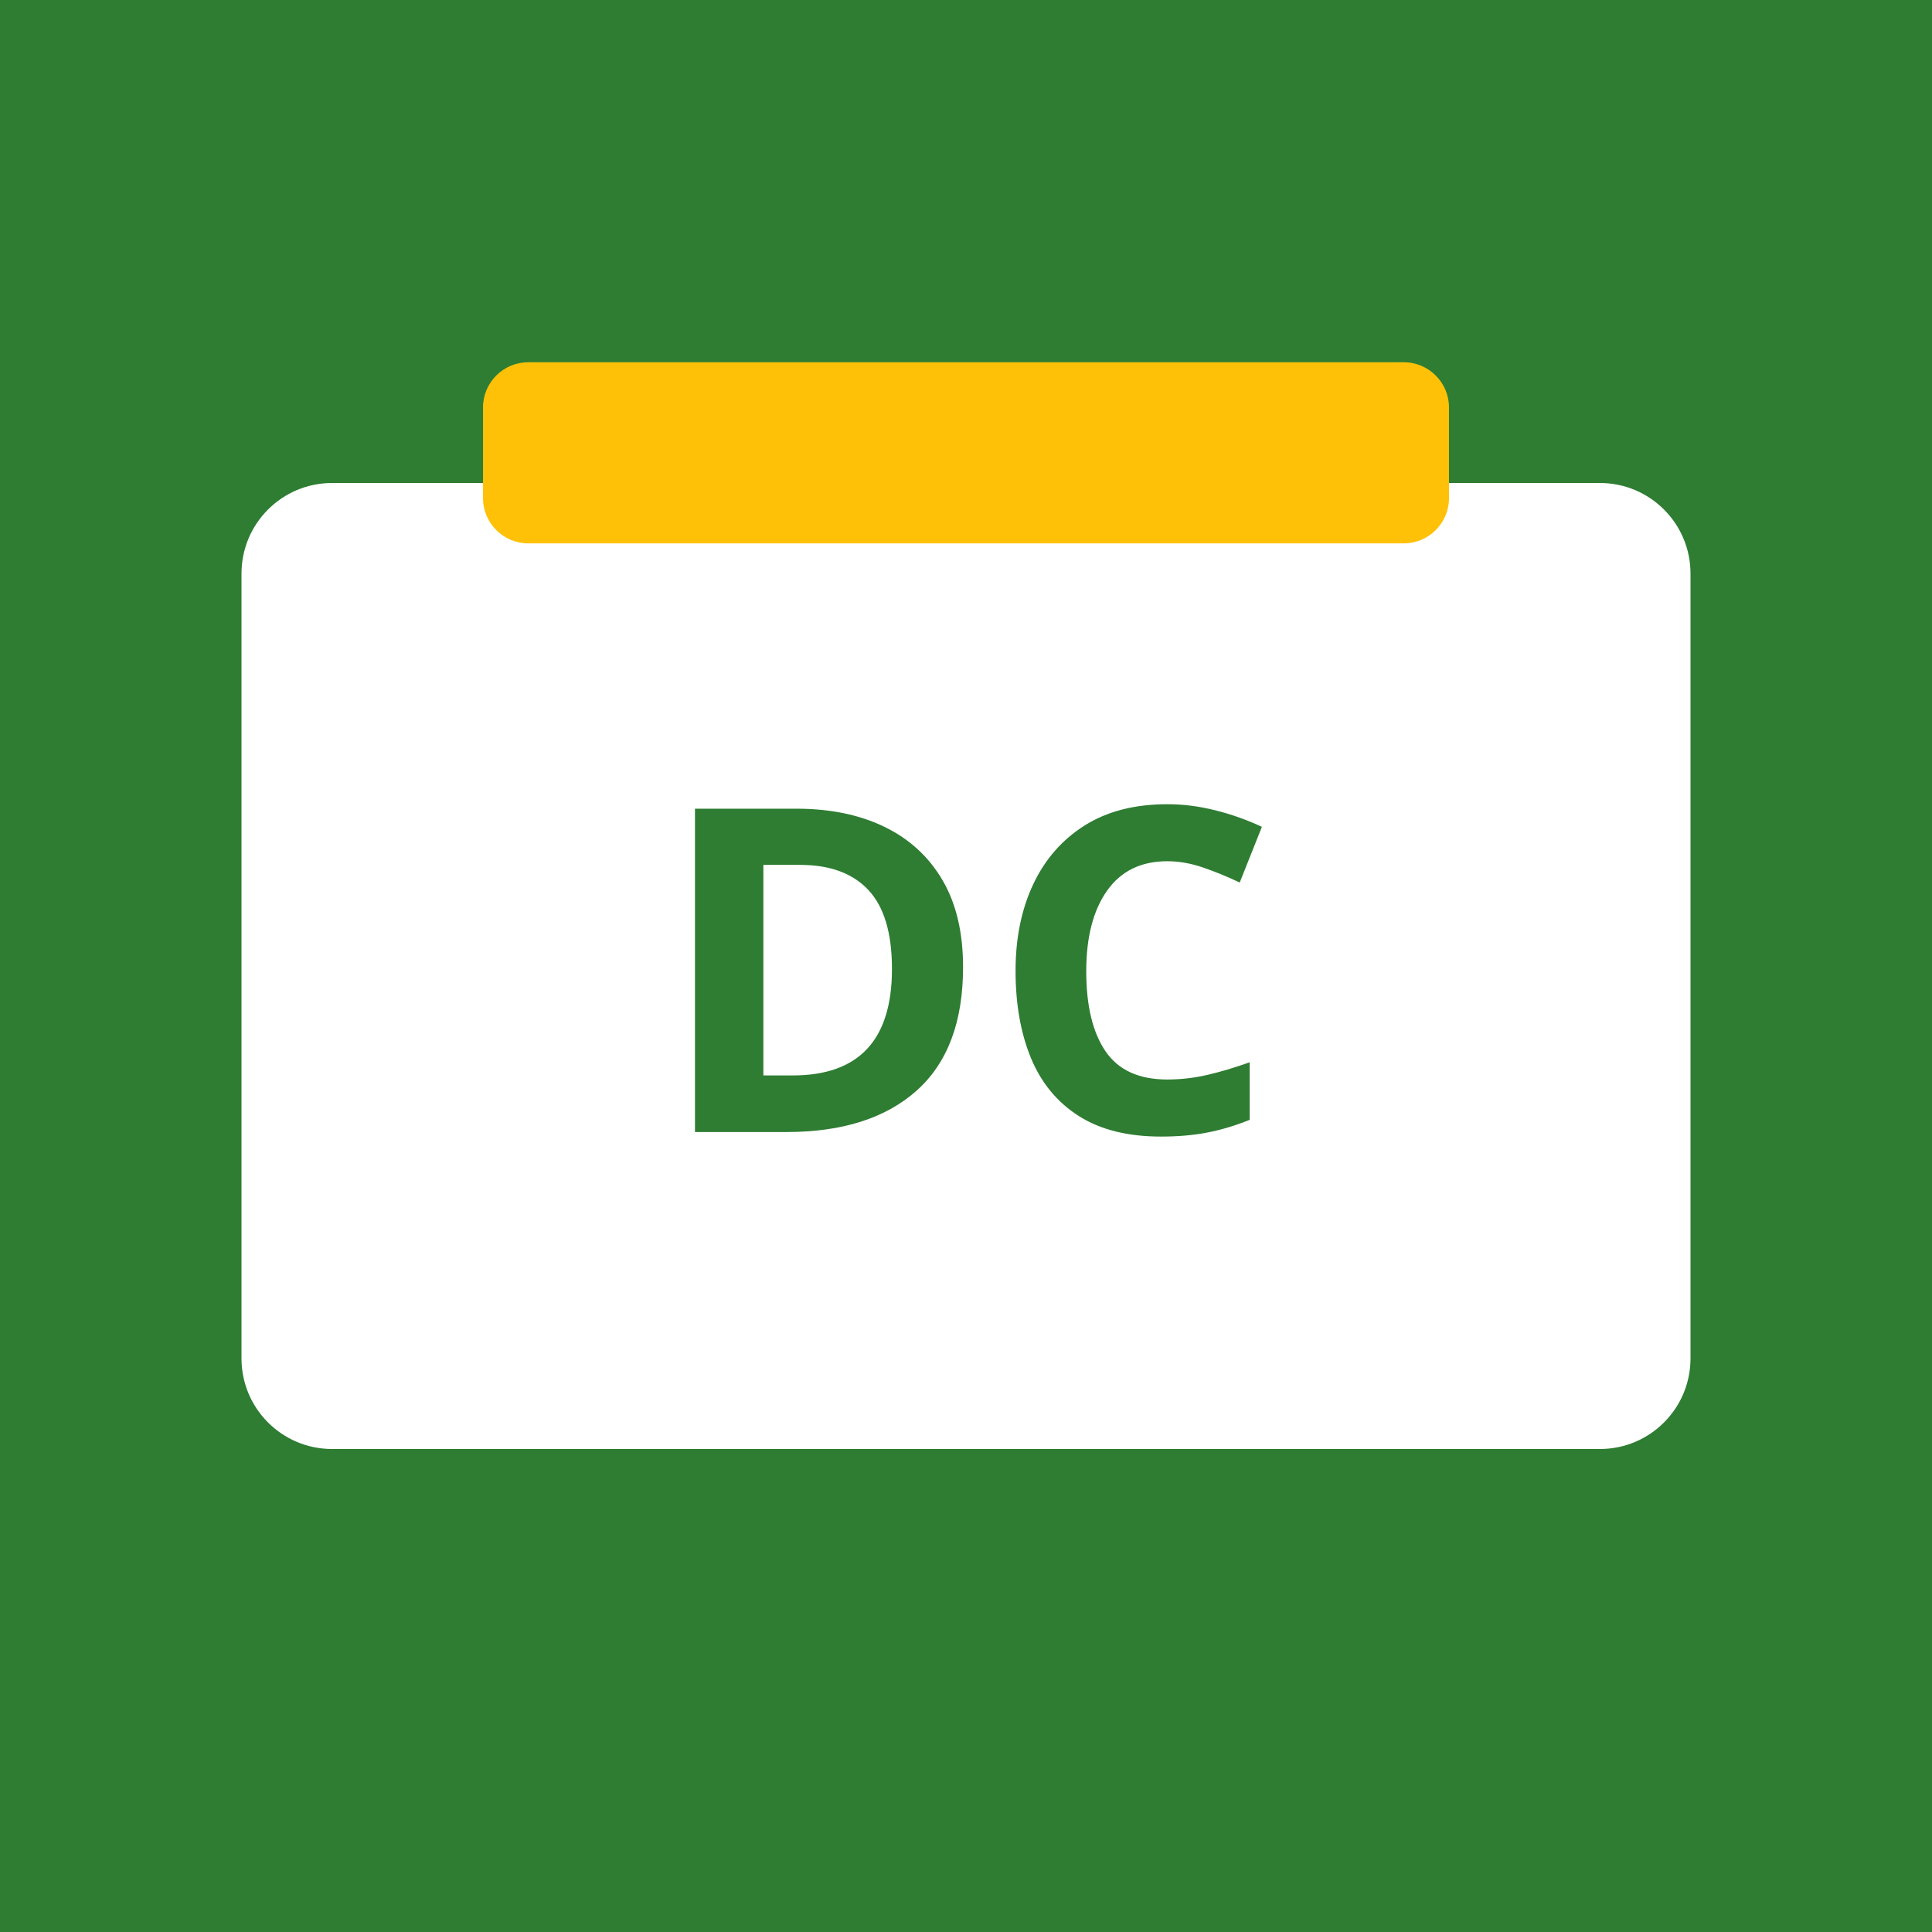
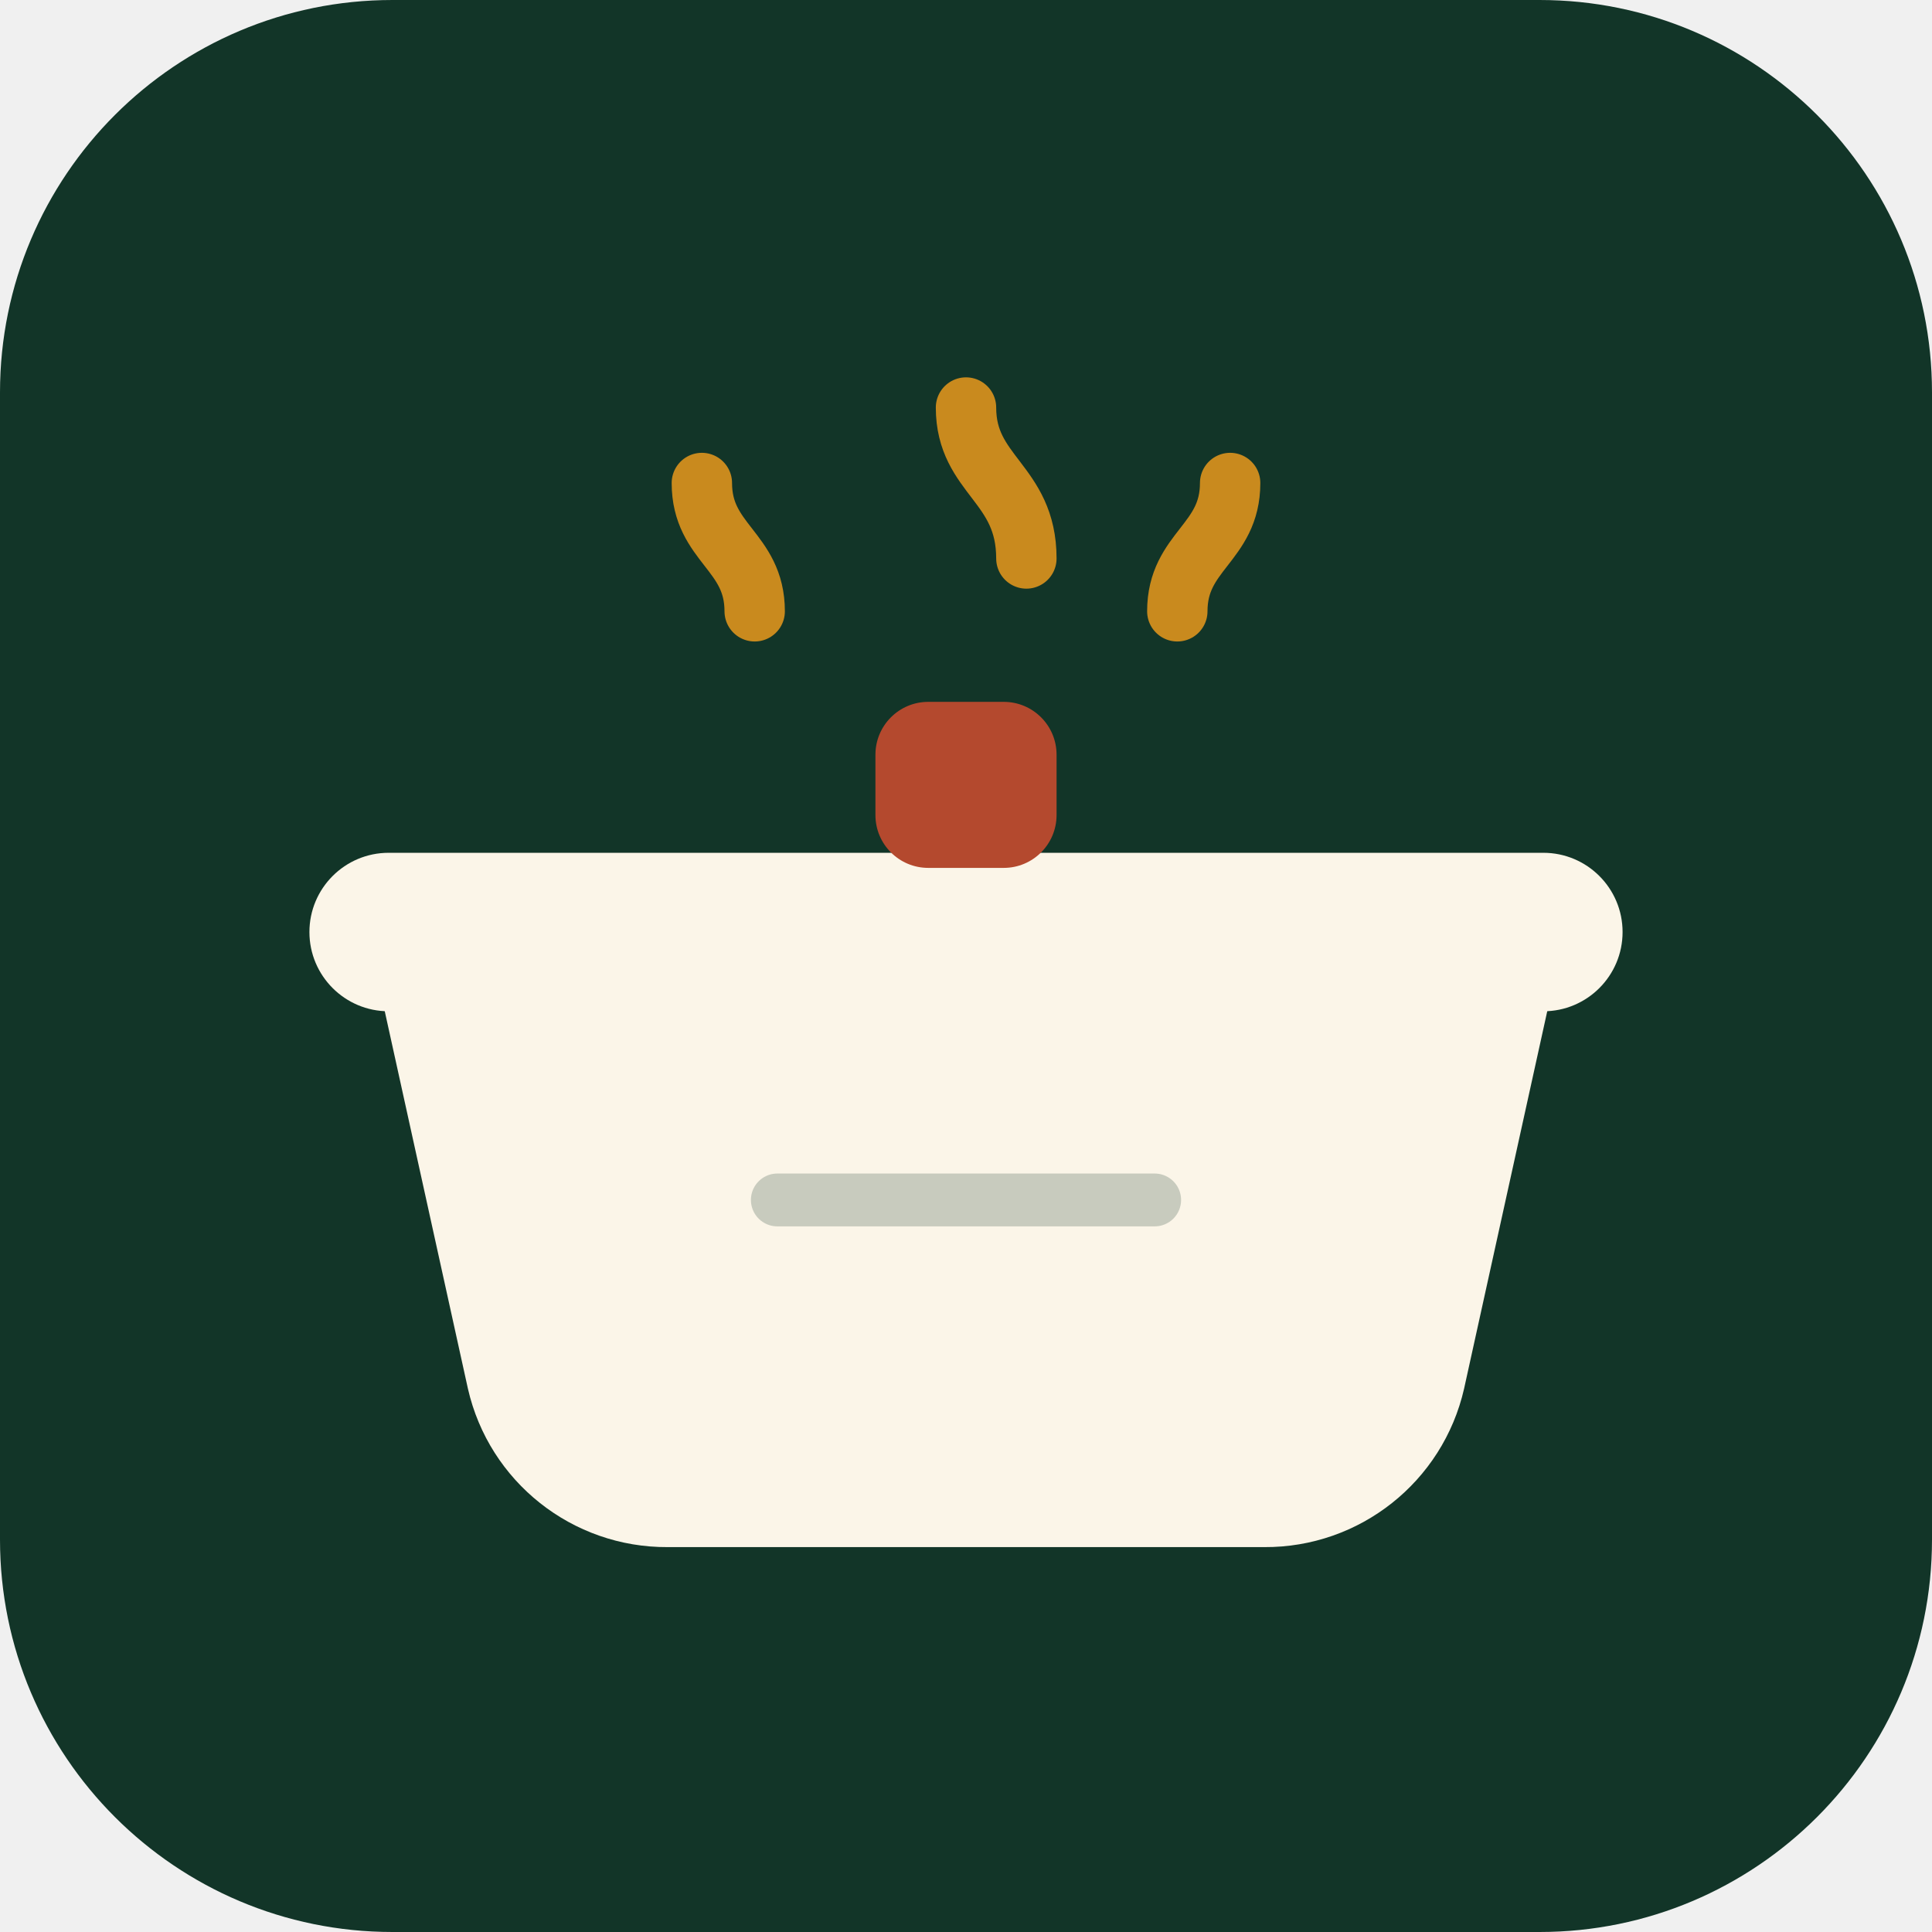
<svg xmlns="http://www.w3.org/2000/svg" width="512" height="512" viewBox="0 0 512 512">
-   <rect width="512" height="512" fill="#2e7d32" />
-   <rect x="64" y="128" width="384" height="256" rx="24" fill="#ffffff" />
-   <rect x="128" y="96" width="256" height="48" rx="12" fill="#ffc107" />
-   <text x="256" y="300" font-family="sans-serif" font-size="120" font-weight="bold" fill="#2e7d32" text-anchor="middle">DC</text>
+   <rect width="512" height="512" rx="104" fill="#123528" />
+   <path d="M98 250h316l-26 118a54 54 0 0 1-53 42H177a54 54 0 0 1-53-42L98 250Z" fill="#FBF5E8" />
+   <rect x="82" y="226" width="348" height="42" rx="21" fill="#FBF5E8" />
+   <rect x="232" y="186" width="48" height="44" rx="14" fill="#B4492E" />
+   <path d="M186 128c0 16 14 18 14 34M256 108c0 18 16 20 16 40M326 128c0 16-14 18-14 34" fill="none" stroke="#C98A1E" stroke-width="16" stroke-linecap="round" />
+   <path d="M206 318h100" stroke="#123528" stroke-width="14" stroke-linecap="round" opacity=".22" />
</svg>
